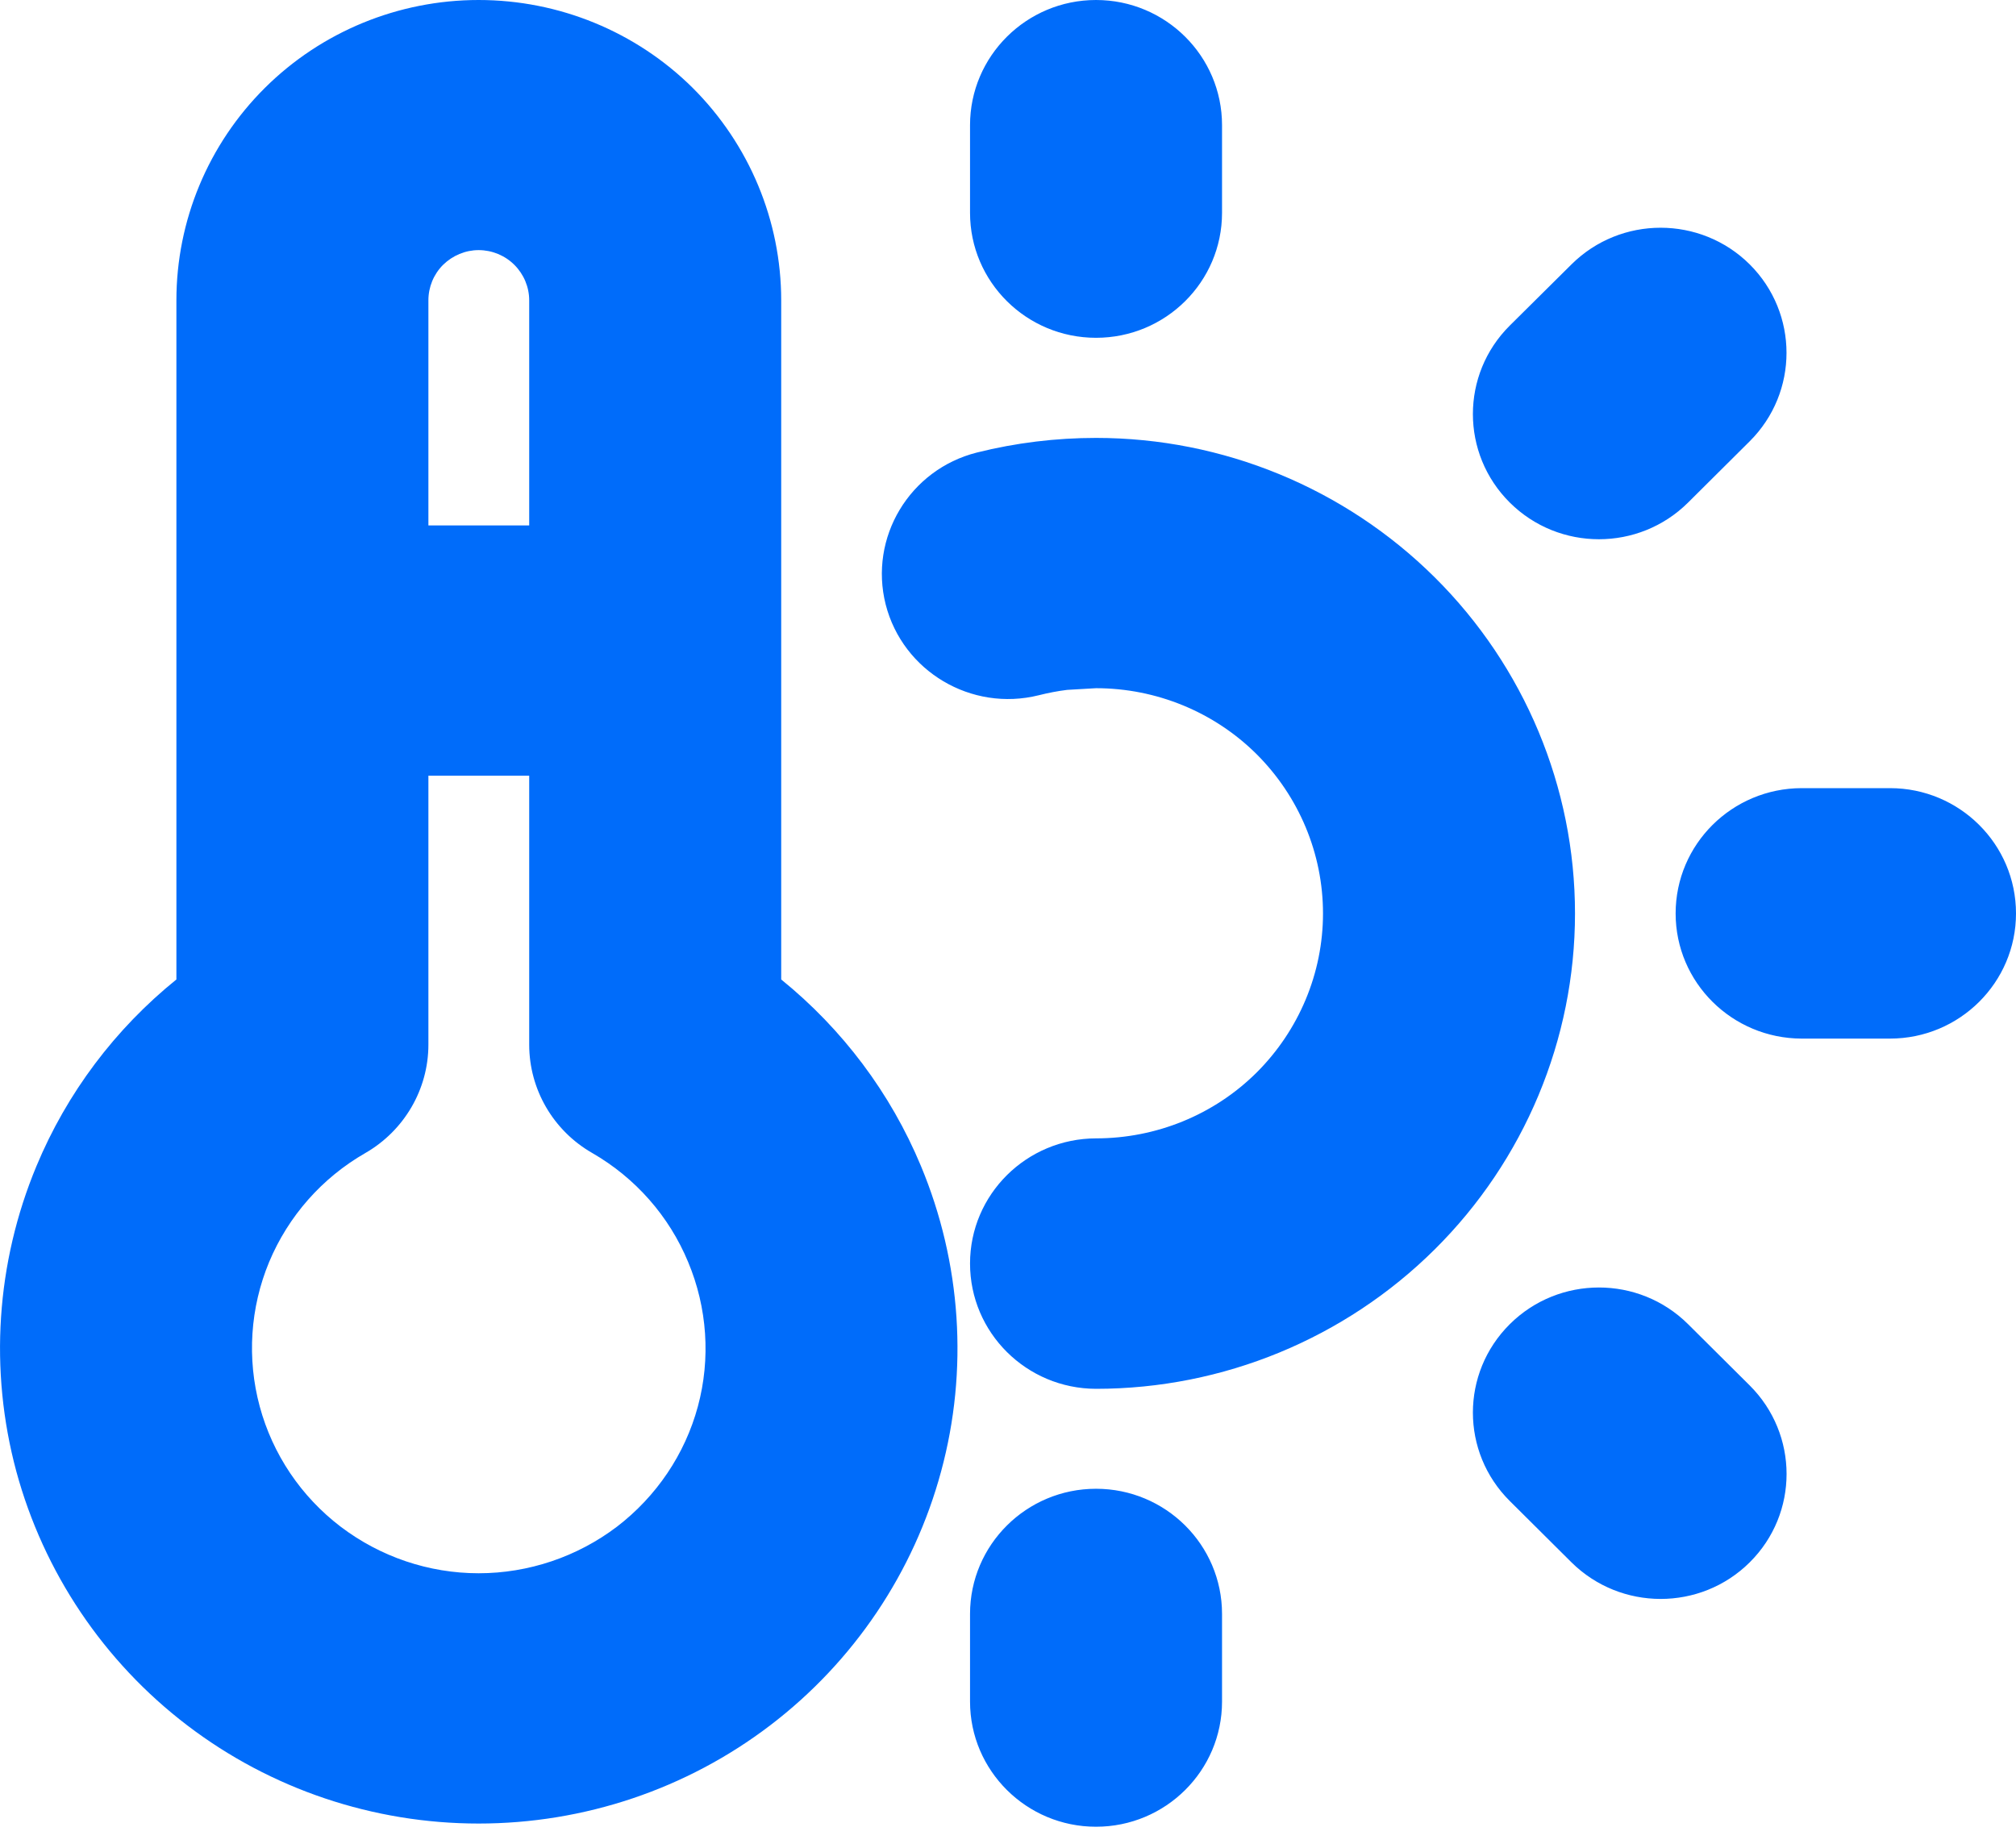
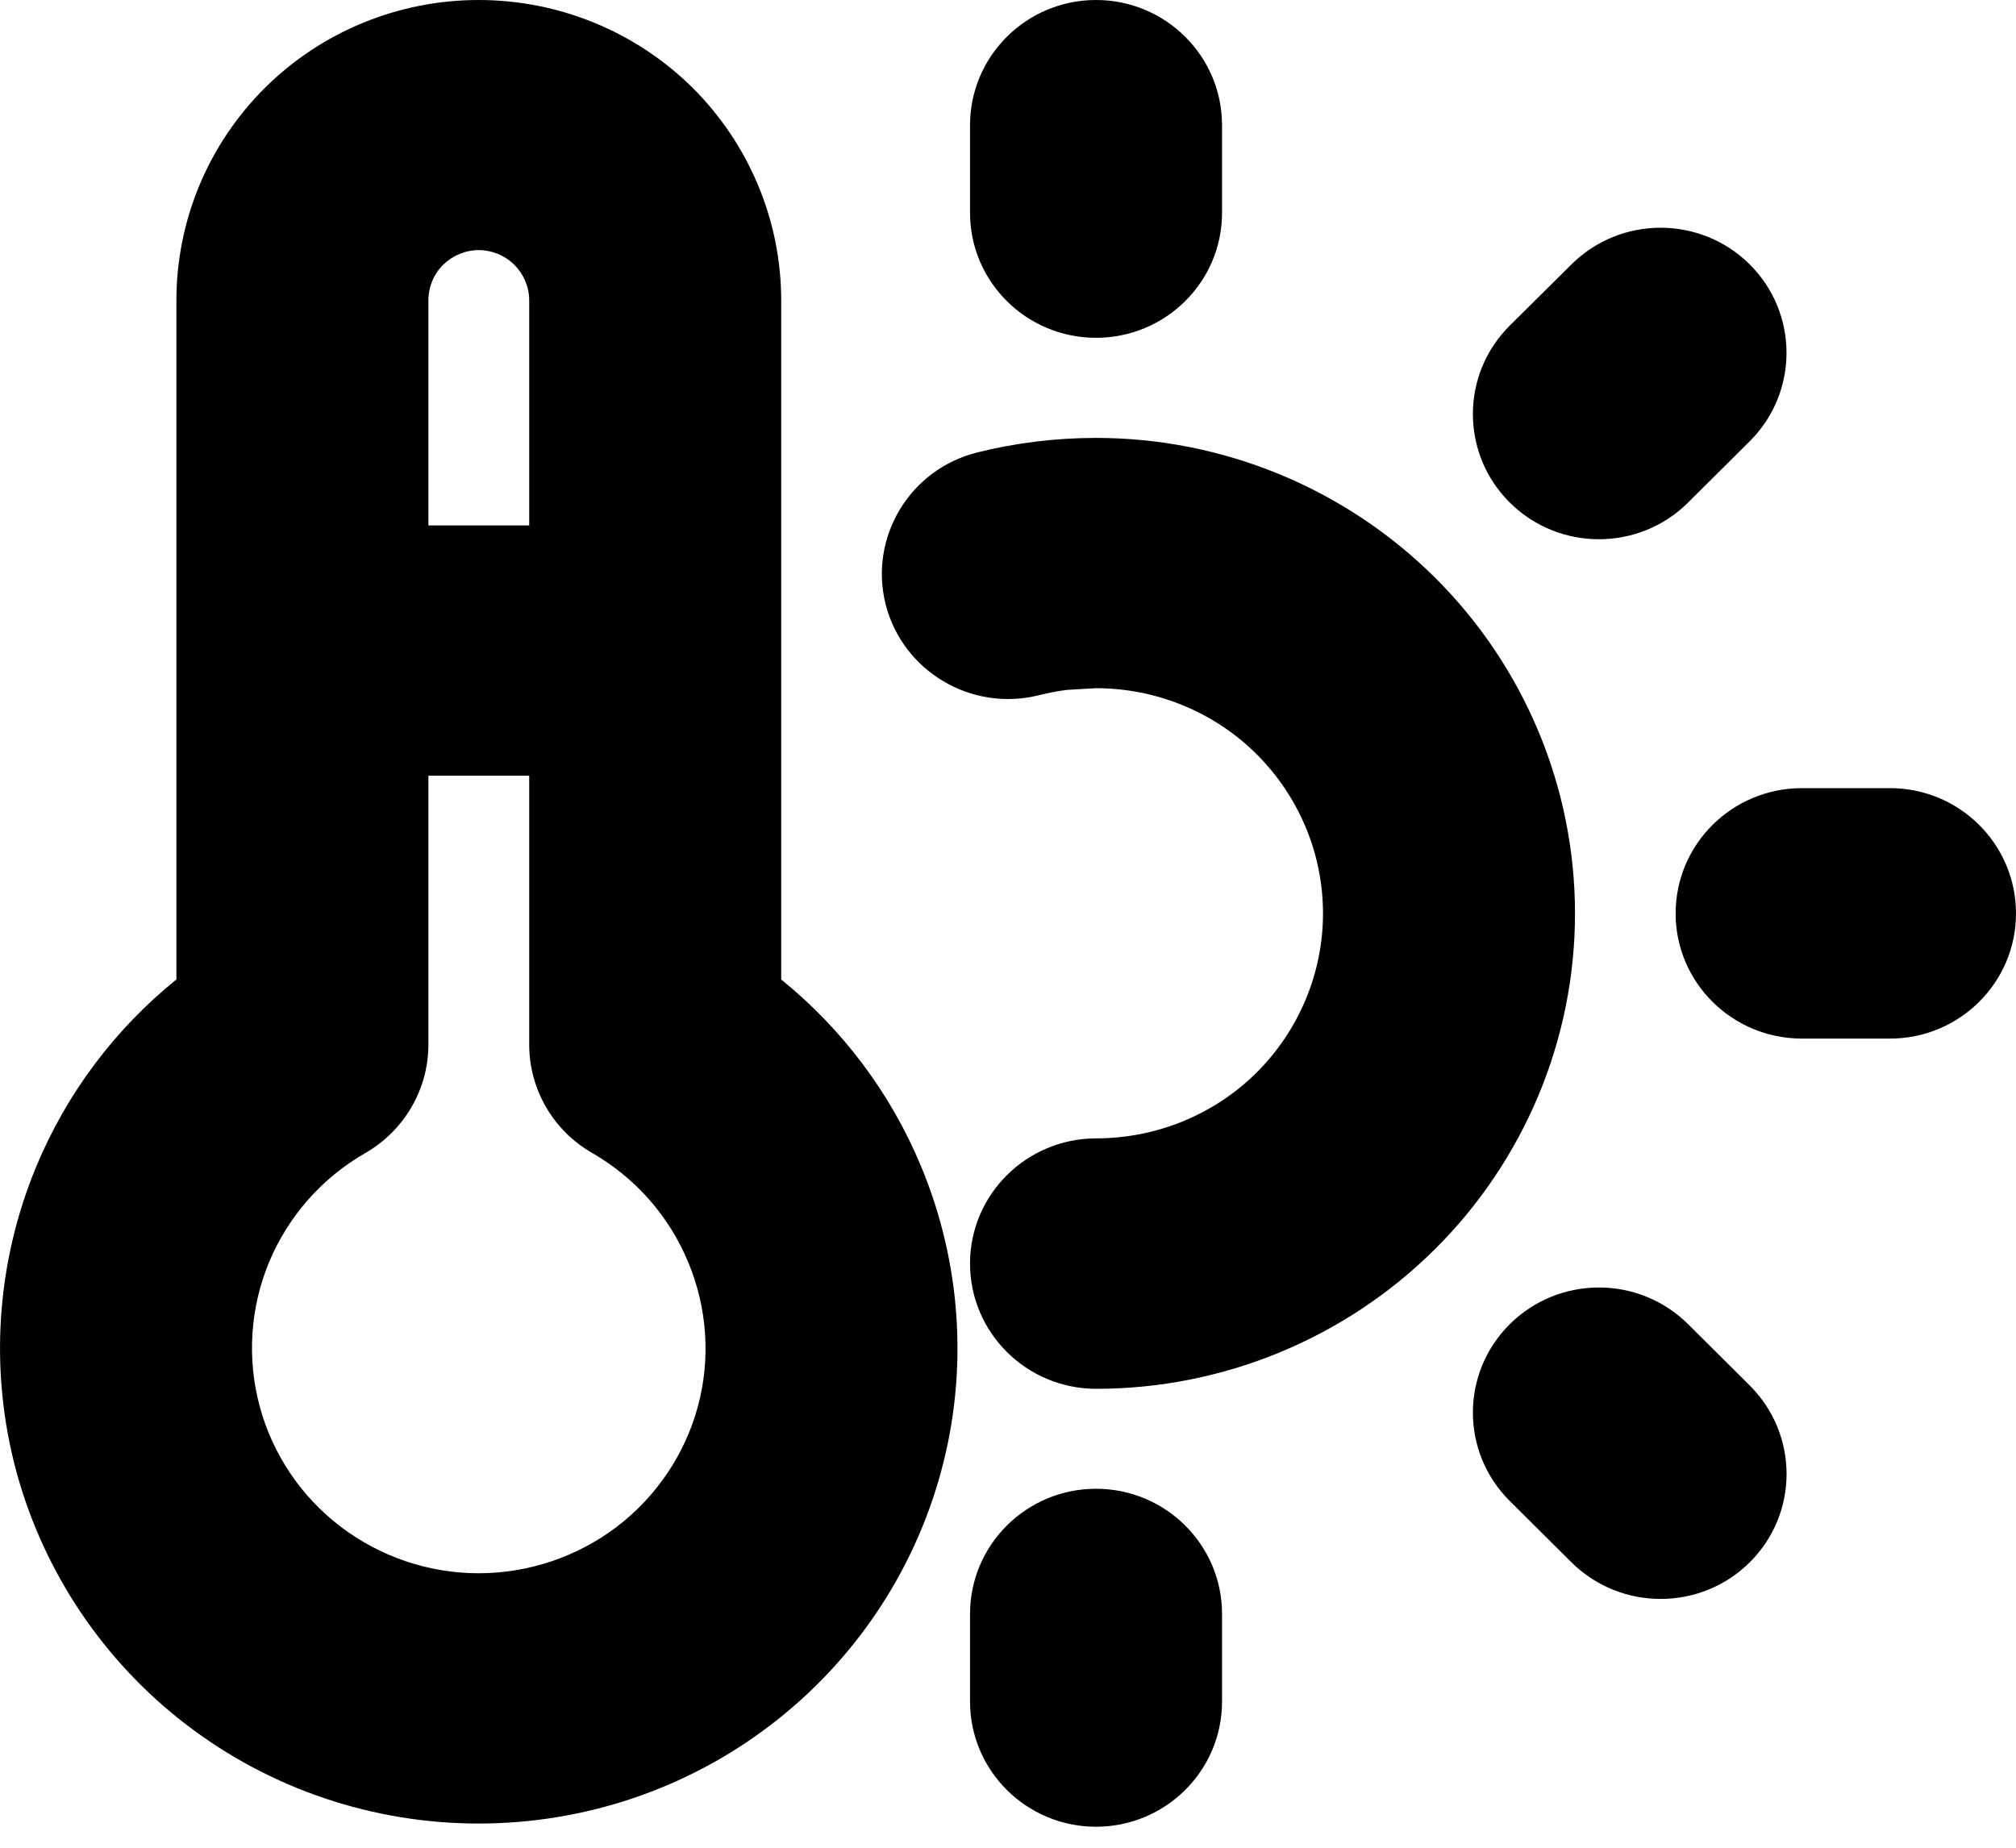
- <svg xmlns="http://www.w3.org/2000/svg" width="12" height="11" viewBox="0 0 12 11" fill="currentColor">
-   <path d="M6.524 8.863C6.938 8.863 7.274 9.197 7.274 9.608V10.13C7.274 10.541 6.938 10.875 6.524 10.875C6.11 10.875 5.774 10.541 5.774 10.13V9.608C5.774 9.197 6.11 8.863 6.524 8.863ZM2.849 0C3.327 0 3.785 0.188 4.123 0.523C4.46 0.859 4.65 1.314 4.65 1.788V5.831C5.014 6.126 5.301 6.507 5.482 6.942C5.722 7.518 5.765 8.157 5.602 8.759C5.44 9.36 5.082 9.892 4.585 10.271C4.087 10.651 3.477 10.856 2.849 10.856C2.222 10.856 1.612 10.651 1.114 10.271C0.617 9.892 0.26 9.36 0.097 8.759C-0.065 8.157 -0.023 7.518 0.217 6.942C0.398 6.507 0.685 6.126 1.05 5.831V1.788C1.05 1.314 1.239 0.859 1.577 0.523C1.914 0.188 2.372 6.22567e-05 2.849 0ZM8.987 7.883C9.28 7.592 9.755 7.592 10.048 7.883L10.415 8.248C10.707 8.539 10.708 9.01 10.415 9.301C10.122 9.592 9.647 9.591 9.354 9.301L8.987 8.936C8.694 8.645 8.694 8.174 8.987 7.883ZM2.55 6.219C2.55 6.485 2.406 6.731 2.175 6.864C1.917 7.012 1.716 7.24 1.602 7.513C1.489 7.785 1.469 8.088 1.546 8.373C1.623 8.658 1.792 8.909 2.028 9.089C2.264 9.268 2.552 9.366 2.849 9.366C3.146 9.366 3.436 9.268 3.672 9.089C3.907 8.909 4.077 8.658 4.154 8.373C4.231 8.088 4.21 7.785 4.096 7.513C3.983 7.24 3.782 7.012 3.525 6.864C3.293 6.731 3.15 6.485 3.15 6.219V4.618H2.55V6.219ZM6.524 2.607C7.28 2.607 8.005 2.906 8.54 3.437C9.074 3.967 9.375 4.687 9.375 5.438C9.375 6.188 9.074 6.908 8.54 7.438C8.005 7.969 7.28 8.268 6.524 8.268C6.11 8.267 5.774 7.934 5.774 7.522C5.774 7.111 6.11 6.778 6.524 6.777C6.882 6.777 7.226 6.637 7.479 6.386C7.732 6.134 7.875 5.793 7.875 5.438C7.875 5.082 7.732 4.741 7.479 4.489C7.226 4.238 6.882 4.097 6.524 4.097L6.352 4.107C6.295 4.114 6.239 4.125 6.183 4.139C5.782 4.239 5.374 3.997 5.272 3.599C5.171 3.2 5.414 2.795 5.815 2.694C6.047 2.636 6.285 2.607 6.524 2.607ZM11.25 4.692C11.664 4.692 12 5.026 12 5.438C12 5.849 11.664 6.183 11.25 6.183H10.724C10.31 6.182 9.974 5.849 9.974 5.438C9.974 5.026 10.31 4.693 10.724 4.692H11.25ZM9.354 1.574C9.647 1.283 10.122 1.283 10.415 1.574C10.707 1.865 10.707 2.336 10.415 2.627L10.048 2.992C9.755 3.283 9.28 3.283 8.987 2.992C8.694 2.701 8.694 2.229 8.987 1.938L9.354 1.574ZM2.849 1.489C2.77 1.489 2.694 1.521 2.637 1.577C2.581 1.633 2.55 1.709 2.55 1.788V3.128H3.15V1.788C3.15 1.709 3.118 1.633 3.062 1.577C3.006 1.521 2.929 1.489 2.849 1.489ZM6.524 0C6.938 0 7.274 0.334 7.274 0.745V1.267C7.274 1.678 6.938 2.011 6.524 2.011C6.11 2.011 5.774 1.678 5.774 1.267V0.745C5.774 0.334 6.11 0 6.524 0Z" fill="#006CFA" />
+ <svg xmlns="http://www.w3.org/2000/svg" width="12" height="11" viewBox="0 0 12 11" fill="none">
+   <path d="M6.524 8.863C6.938 8.863 7.274 9.197 7.274 9.608V10.13C7.274 10.541 6.938 10.875 6.524 10.875C6.11 10.875 5.774 10.541 5.774 10.13V9.608C5.774 9.197 6.11 8.863 6.524 8.863ZM2.849 0C3.327 0 3.785 0.188 4.123 0.523C4.46 0.859 4.65 1.314 4.65 1.788V5.831C5.014 6.126 5.301 6.507 5.482 6.942C5.722 7.518 5.765 8.157 5.602 8.759C5.44 9.36 5.082 9.892 4.585 10.271C4.087 10.651 3.477 10.856 2.849 10.856C2.222 10.856 1.612 10.651 1.114 10.271C0.617 9.892 0.26 9.36 0.097 8.759C-0.065 8.157 -0.023 7.518 0.217 6.942C0.398 6.507 0.685 6.126 1.05 5.831V1.788C1.05 1.314 1.239 0.859 1.577 0.523C1.914 0.188 2.372 6.22567e-05 2.849 0ZM8.987 7.883C9.28 7.592 9.755 7.592 10.048 7.883L10.415 8.248C10.707 8.539 10.708 9.01 10.415 9.301C10.122 9.592 9.647 9.591 9.354 9.301L8.987 8.936C8.694 8.645 8.694 8.174 8.987 7.883ZM2.55 6.219C2.55 6.485 2.406 6.731 2.175 6.864C1.917 7.012 1.716 7.24 1.602 7.513C1.489 7.785 1.469 8.088 1.546 8.373C1.623 8.658 1.792 8.909 2.028 9.089C2.264 9.268 2.552 9.366 2.849 9.366C3.146 9.366 3.436 9.268 3.672 9.089C3.907 8.909 4.077 8.658 4.154 8.373C4.231 8.088 4.21 7.785 4.096 7.513C3.983 7.24 3.782 7.012 3.525 6.864C3.293 6.731 3.15 6.485 3.15 6.219V4.618H2.55V6.219ZM6.524 2.607C7.28 2.607 8.005 2.906 8.54 3.437C9.074 3.967 9.375 4.687 9.375 5.438C9.375 6.188 9.074 6.908 8.54 7.438C8.005 7.969 7.28 8.268 6.524 8.268C6.11 8.267 5.774 7.934 5.774 7.522C5.774 7.111 6.11 6.778 6.524 6.777C6.882 6.777 7.226 6.637 7.479 6.386C7.732 6.134 7.875 5.793 7.875 5.438C7.875 5.082 7.732 4.741 7.479 4.489C7.226 4.238 6.882 4.097 6.524 4.097L6.352 4.107C6.295 4.114 6.239 4.125 6.183 4.139C5.782 4.239 5.374 3.997 5.272 3.599C5.171 3.2 5.414 2.795 5.815 2.694C6.047 2.636 6.285 2.607 6.524 2.607ZM11.25 4.692C11.664 4.692 12 5.026 12 5.438C12 5.849 11.664 6.183 11.25 6.183H10.724C10.31 6.182 9.974 5.849 9.974 5.438C9.974 5.026 10.31 4.693 10.724 4.692H11.25ZM9.354 1.574C9.647 1.283 10.122 1.283 10.415 1.574C10.707 1.865 10.707 2.336 10.415 2.627L10.048 2.992C9.755 3.283 9.28 3.283 8.987 2.992C8.694 2.701 8.694 2.229 8.987 1.938L9.354 1.574ZM2.849 1.489C2.77 1.489 2.694 1.521 2.637 1.577C2.581 1.633 2.55 1.709 2.55 1.788V3.128H3.15V1.788C3.15 1.709 3.118 1.633 3.062 1.577C3.006 1.521 2.929 1.489 2.849 1.489ZM6.524 0C6.938 0 7.274 0.334 7.274 0.745V1.267C7.274 1.678 6.938 2.011 6.524 2.011C6.11 2.011 5.774 1.678 5.774 1.267V0.745C5.774 0.334 6.11 0 6.524 0Z" fill="currentColor" />
</svg>
